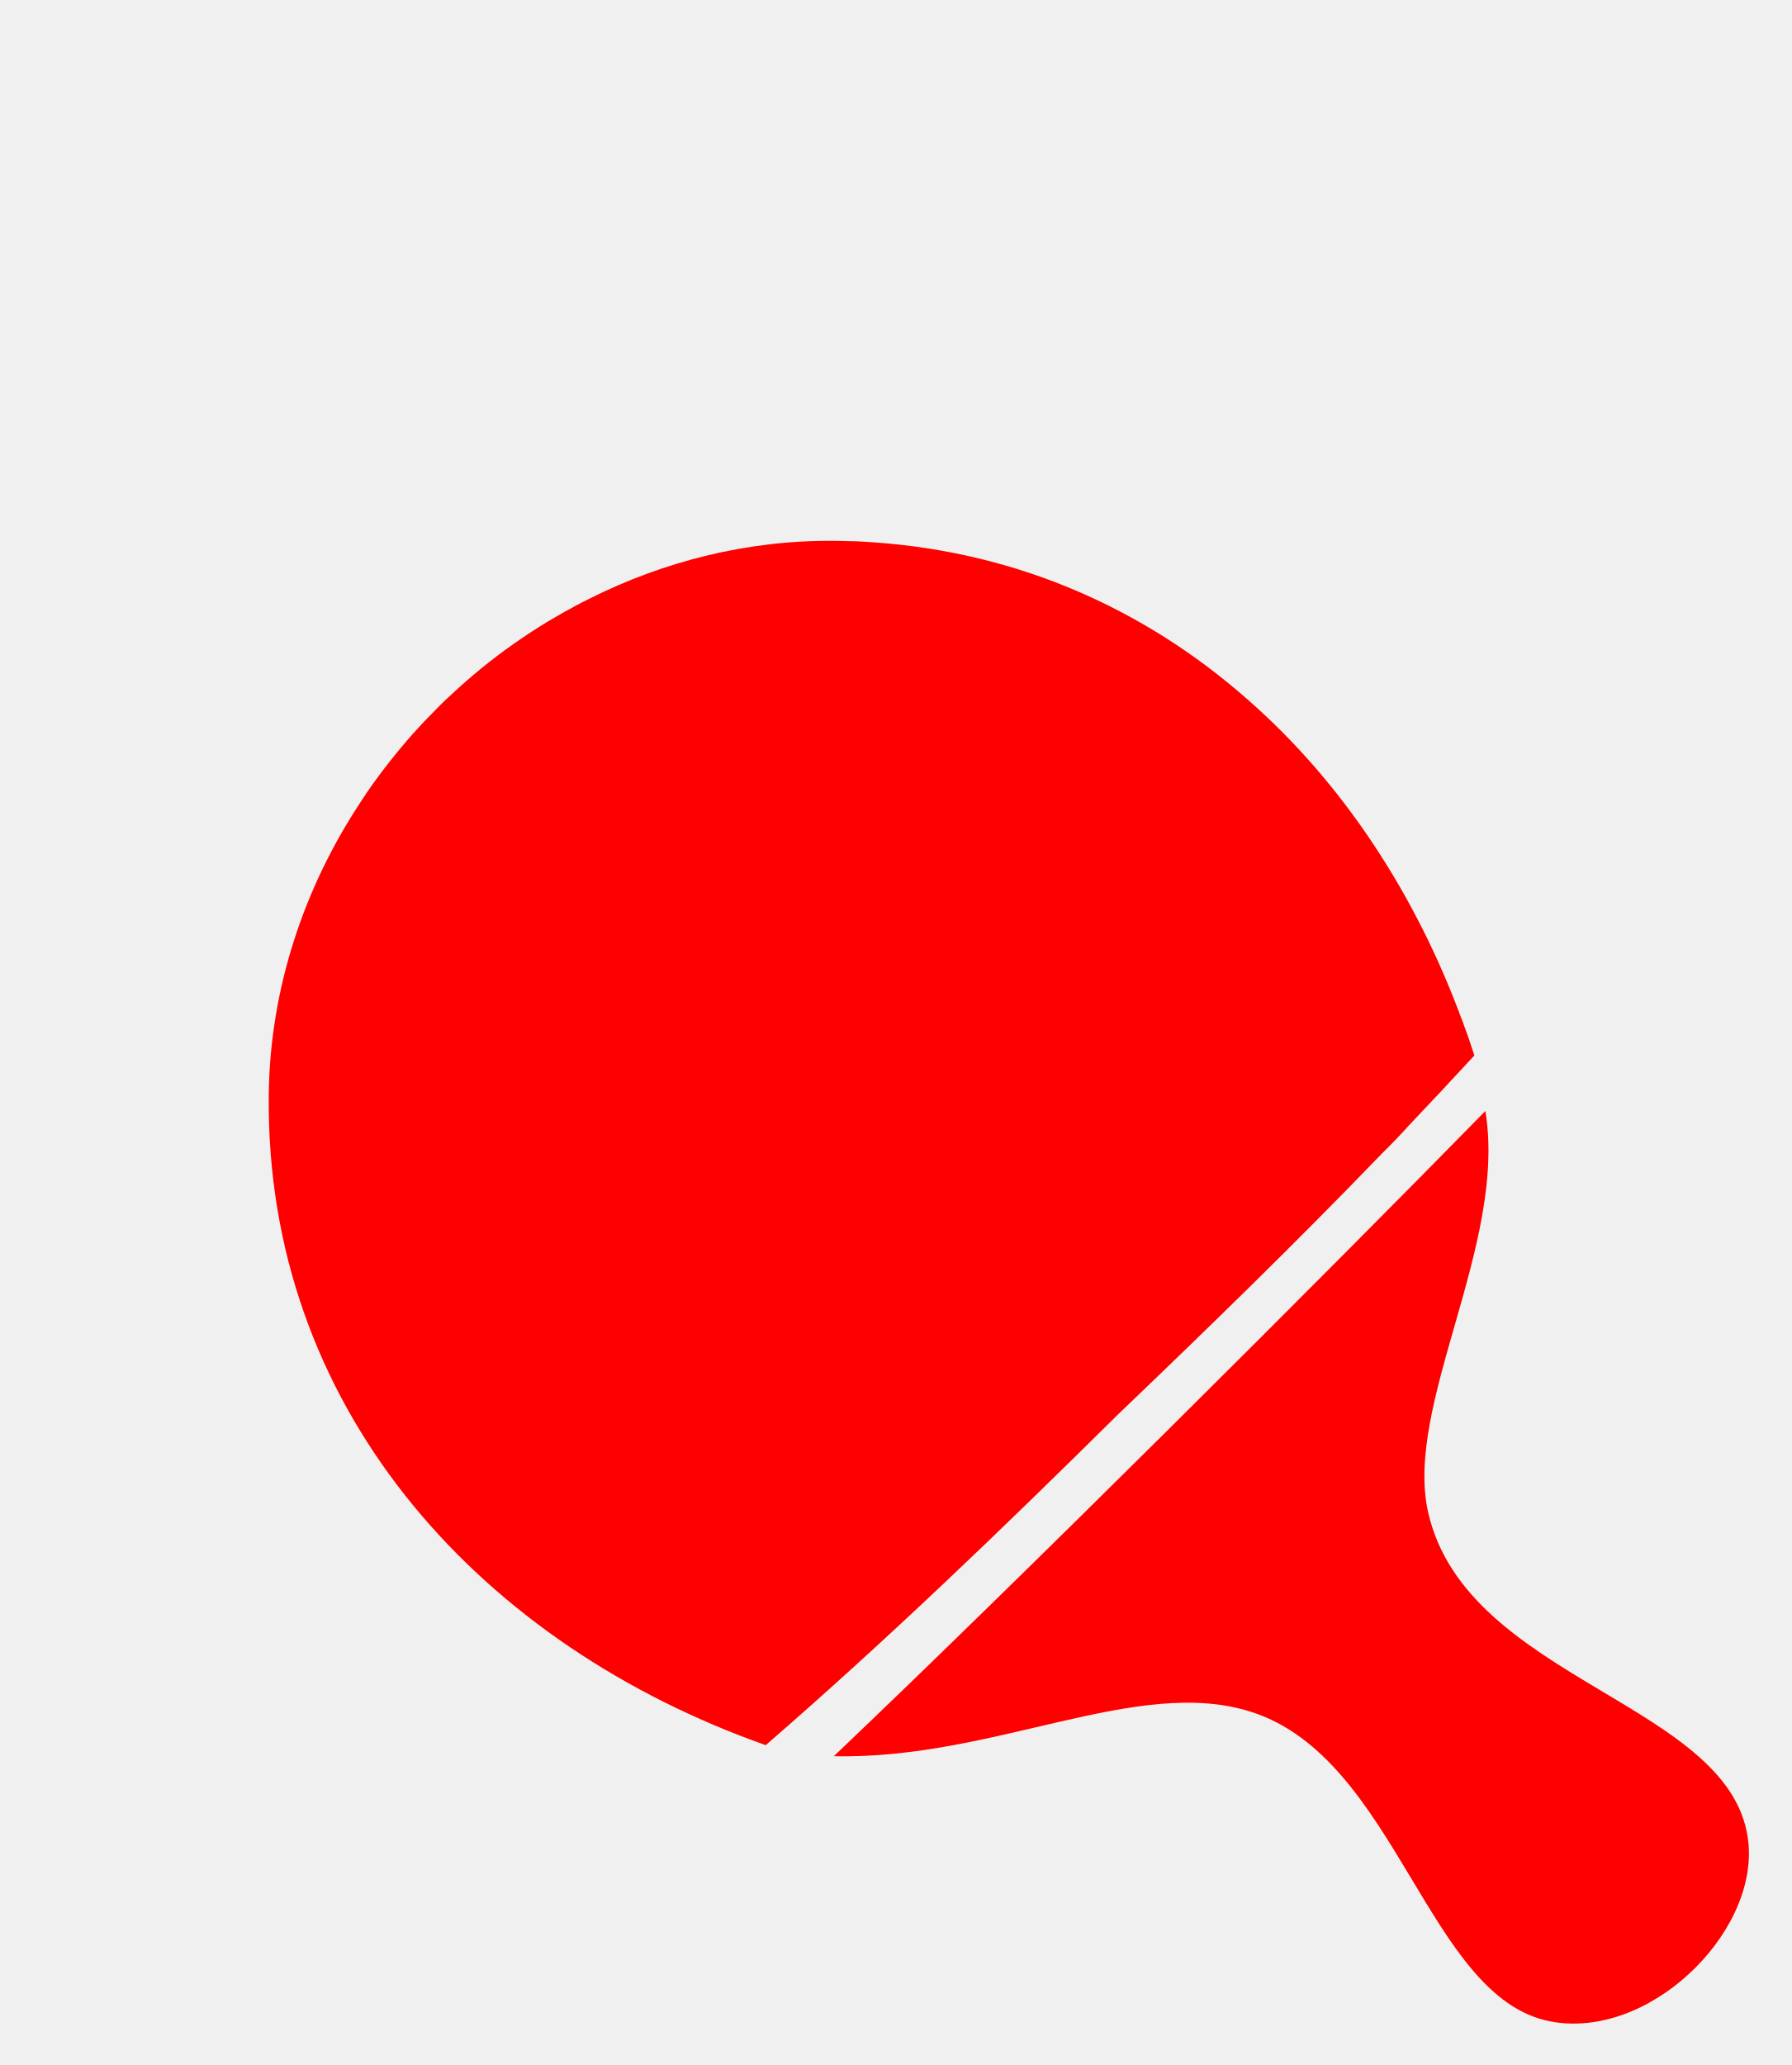
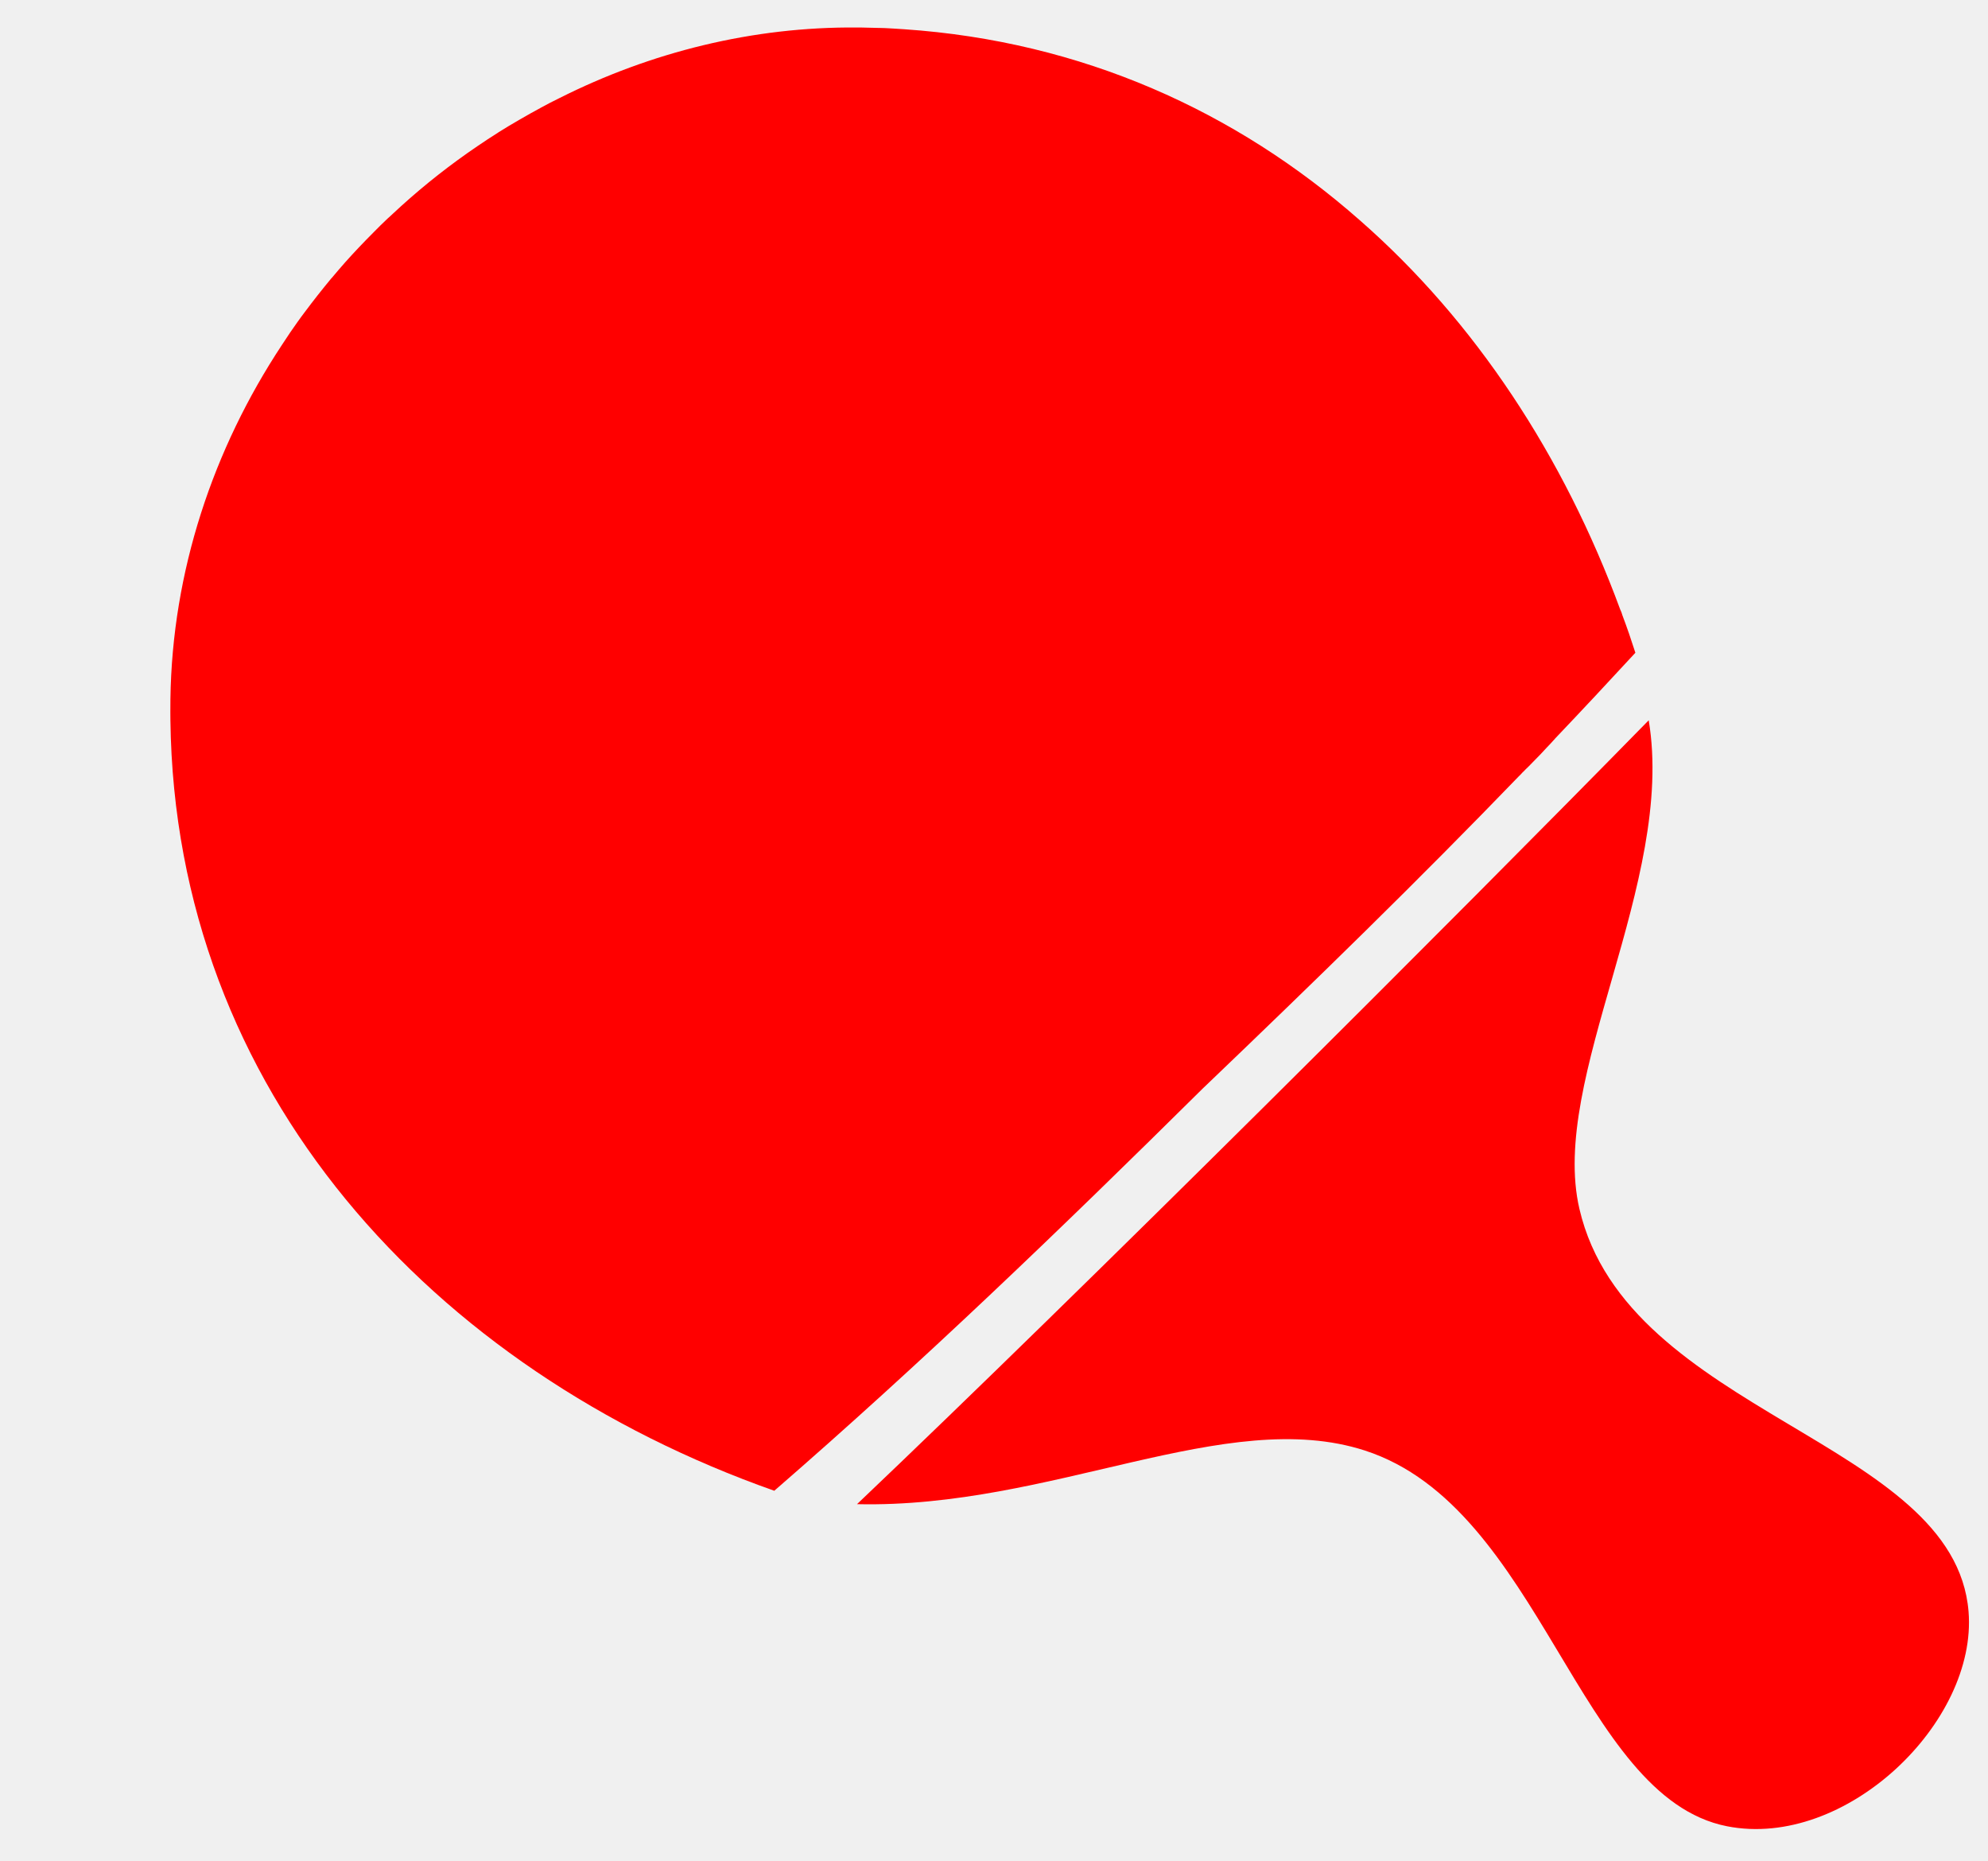
- <svg xmlns="http://www.w3.org/2000/svg" version="1.1" x="0px" y="0px" width="460px" height="530px" viewBox="-68.986 -138.805 460 530" overflow="visible" enable-background="new -68.986 -138.805 460 530" xml:space="preserve">
+ <svg xmlns="http://www.w3.org/2000/svg" version="1.1" x="0px" y="0px" width="420px" height="393px" viewBox="-35.987 -5.805 420 393" overflow="visible" enable-background="new -35.987 -5.805 420 393" xml:space="preserve">
  <defs>
</defs>
-   <path fill-rule="evenodd" clip-rule="evenodd" fill="#FFFFFF" d="M150.274,0.095h-0.48c0.48,0.02,0.99,0.05,1.5,0.05  C150.954,0.115,150.614,0.095,150.274,0.095z" />
-   <path fill-rule="evenodd" clip-rule="evenodd" d="M151.294,0.146c-0.51,0-1.02-0.03-1.5-0.05h0.48  C150.614,0.095,150.954,0.115,151.294,0.146z" />
-   <path fill-rule="evenodd" clip-rule="evenodd" fill="#FF0000" d="M218.194,224.056c-30.39,30.08-59.53,58.09-90.6,85.05  c-72.29-25.521-126.61-84.4-127.58-162.76c-0.01-0.54-0.01-1.07-0.01-1.6c-0.01-0.97,0-1.94,0.01-2.91  c0.37-26.9,8.99-52.73,23.56-74.78c0.57-0.88,1.16-1.73,1.73-2.61c0.99-1.42,1.98-2.86,3.04-4.25c1.84-2.47,3.74-4.88,5.69-7.23  c0.06-0.03,0.09-0.09,0.12-0.12c0.9-1.1,1.87-2.18,2.8-3.26c1.9-2.12,3.89-4.22,5.9-6.23c0.99-1.02,2.01-2.02,3.06-3.01  c0.08-0.05,0.17-0.14,0.26-0.23c0.85-0.79,1.7-1.58,2.58-2.38c5.07-4.59,10.48-8.84,16.13-12.67c1.44-0.99,2.89-1.93,4.36-2.86  l0.03-0.03c1.48-0.94,2.98-1.82,4.48-2.69c1.5-0.88,3.04-1.73,4.57-2.56c0,0,0-0.02,0.02-0.02c1.25-0.68,2.52-1.34,3.8-1.96  c19.36-9.75,40.91-15.14,63-14.94h0.65c1.24,0.03,2.52,0.06,3.77,0.09h0.23c0.48,0.02,0.99,0.05,1.5,0.05  c0.53,0.03,1.08,0.06,1.61,0.09c0.74,0.05,1.45,0.08,2.16,0.14c37.53,2.55,70.08,17.32,96.19,40.31  c24.41,21.35,43.149,49.9,55.05,82.24c0.2,0.4,0.35,0.8,0.46,1.22c0.99,2.61,1.9,5.28,2.75,7.94c-5.62,6.1-11.26,12.13-16.96,18.12  c-0.05,0.08-0.11,0.17-0.19,0.22c-0.489,0.54-0.97,1.08-1.479,1.59c-0.99,1.08-2.01,2.16-3.061,3.2c-0.51,0.54-1.05,1.08-1.59,1.59  c-0.17,0.2-0.34,0.37-0.54,0.54c-0.25,0.28-0.51,0.57-0.819,0.85c-21.15,21.92-43.03,43.23-66.08,65.29  C218.594,223.655,218.394,223.855,218.194,224.056z" />
-   <path fill-rule="evenodd" clip-rule="evenodd" fill="#FF0000" d="M328.875,379.976c-31.45-6.19-39.2-67.32-76.54-79.38  c-29.311-9.46-66.12,12.29-107.26,11.34c47.72-45.36,126.16-123.63,167.26-165.59c5.67,34.24-21.08,75.61-14.641,103.22  c10.141,43.51,79.24,48.8,82.21,85.05C381.814,357.985,353.934,384.905,328.875,379.976z" />
+   <path fill-rule="evenodd" clip-rule="evenodd" fill="#FFFFFF" d="M149.794,0.095c0.48,0.02,0.99,0.05,1.5,0.05  c-0.34-0.03-0.68-0.05-1.02-0.05H149.794z" />
+   <path fill-rule="evenodd" clip-rule="evenodd" d="M149.794,0.095c0.48,0.02,0.99,0.05,1.5,0.05c-0.34-0.03-0.68-0.05-1.02-0.05  H149.794z" />
+   <path fill-rule="evenodd" clip-rule="evenodd" fill="#FF0000" d="M145.074,311.936c41.14,0.95,77.95-20.8,107.261-11.34  c37.34,12.06,45.09,73.189,76.539,79.38c25.061,4.93,52.94-21.99,51.03-45.36c-2.97-36.25-72.069-41.54-82.21-85.05  c-6.439-27.61,20.311-68.98,14.641-103.22C271.234,188.305,192.794,266.575,145.074,311.936z" />
+   <path fill-rule="evenodd" clip-rule="evenodd" fill="#FF0000" d="M0.004,144.745c0,0.53,0,1.06,0.011,1.6  c0.97,78.36,55.29,137.24,127.58,162.76c31.069-26.96,60.209-54.97,90.6-85.05c0.2-0.2,0.4-0.4,0.6-0.57  c23.051-22.06,44.931-43.37,66.08-65.29c0.311-0.28,0.57-0.57,0.82-0.85c0.2-0.17,0.37-0.34,0.54-0.54  c0.54-0.51,1.08-1.05,1.59-1.59c1.05-1.04,2.07-2.12,3.06-3.2c0.511-0.51,0.99-1.05,1.48-1.59c0.08-0.05,0.141-0.14,0.189-0.22  c5.701-5.99,11.341-12.02,16.961-18.12c-0.85-2.66-1.76-5.33-2.75-7.94c-0.11-0.42-0.26-0.82-0.461-1.22  c-11.899-32.34-30.639-60.89-55.049-82.24c-26.11-22.99-58.66-37.76-96.19-40.31c-0.71-0.06-1.42-0.09-2.16-0.14  c-0.53-0.03-1.08-0.06-1.61-0.09c-0.51,0-1.02-0.03-1.5-0.05h-0.229c-1.25-0.03-2.53-0.06-3.771-0.09h-0.649  c-22.09-0.2-43.641,5.19-63,14.94c-1.28,0.62-2.55,1.28-3.8,1.96c-0.021,0-0.021,0.02-0.021,0.02c-1.53,0.83-3.07,1.68-4.57,2.56  c-1.5,0.87-3,1.75-4.479,2.69l-0.03,0.03c-1.47,0.93-2.92,1.87-4.359,2.86c-5.65,3.83-11.061,8.08-16.131,12.67  c-0.88,0.8-1.729,1.59-2.579,2.38c-0.091,0.09-0.181,0.18-0.261,0.23c-1.05,0.99-2.069,1.99-3.06,3.01c-2.01,2.01-4,4.11-5.9,6.23  c-0.93,1.08-1.899,2.16-2.8,3.26c-0.03,0.03-0.06,0.09-0.12,0.12c-1.95,2.35-3.85,4.76-5.689,7.23c-1.061,1.39-2.051,2.83-3.04,4.25  c-0.57,0.88-1.16,1.73-1.73,2.61c-14.57,22.05-23.189,47.88-23.56,74.78C0.004,142.805-0.006,143.775,0.004,144.745z" />
</svg>
